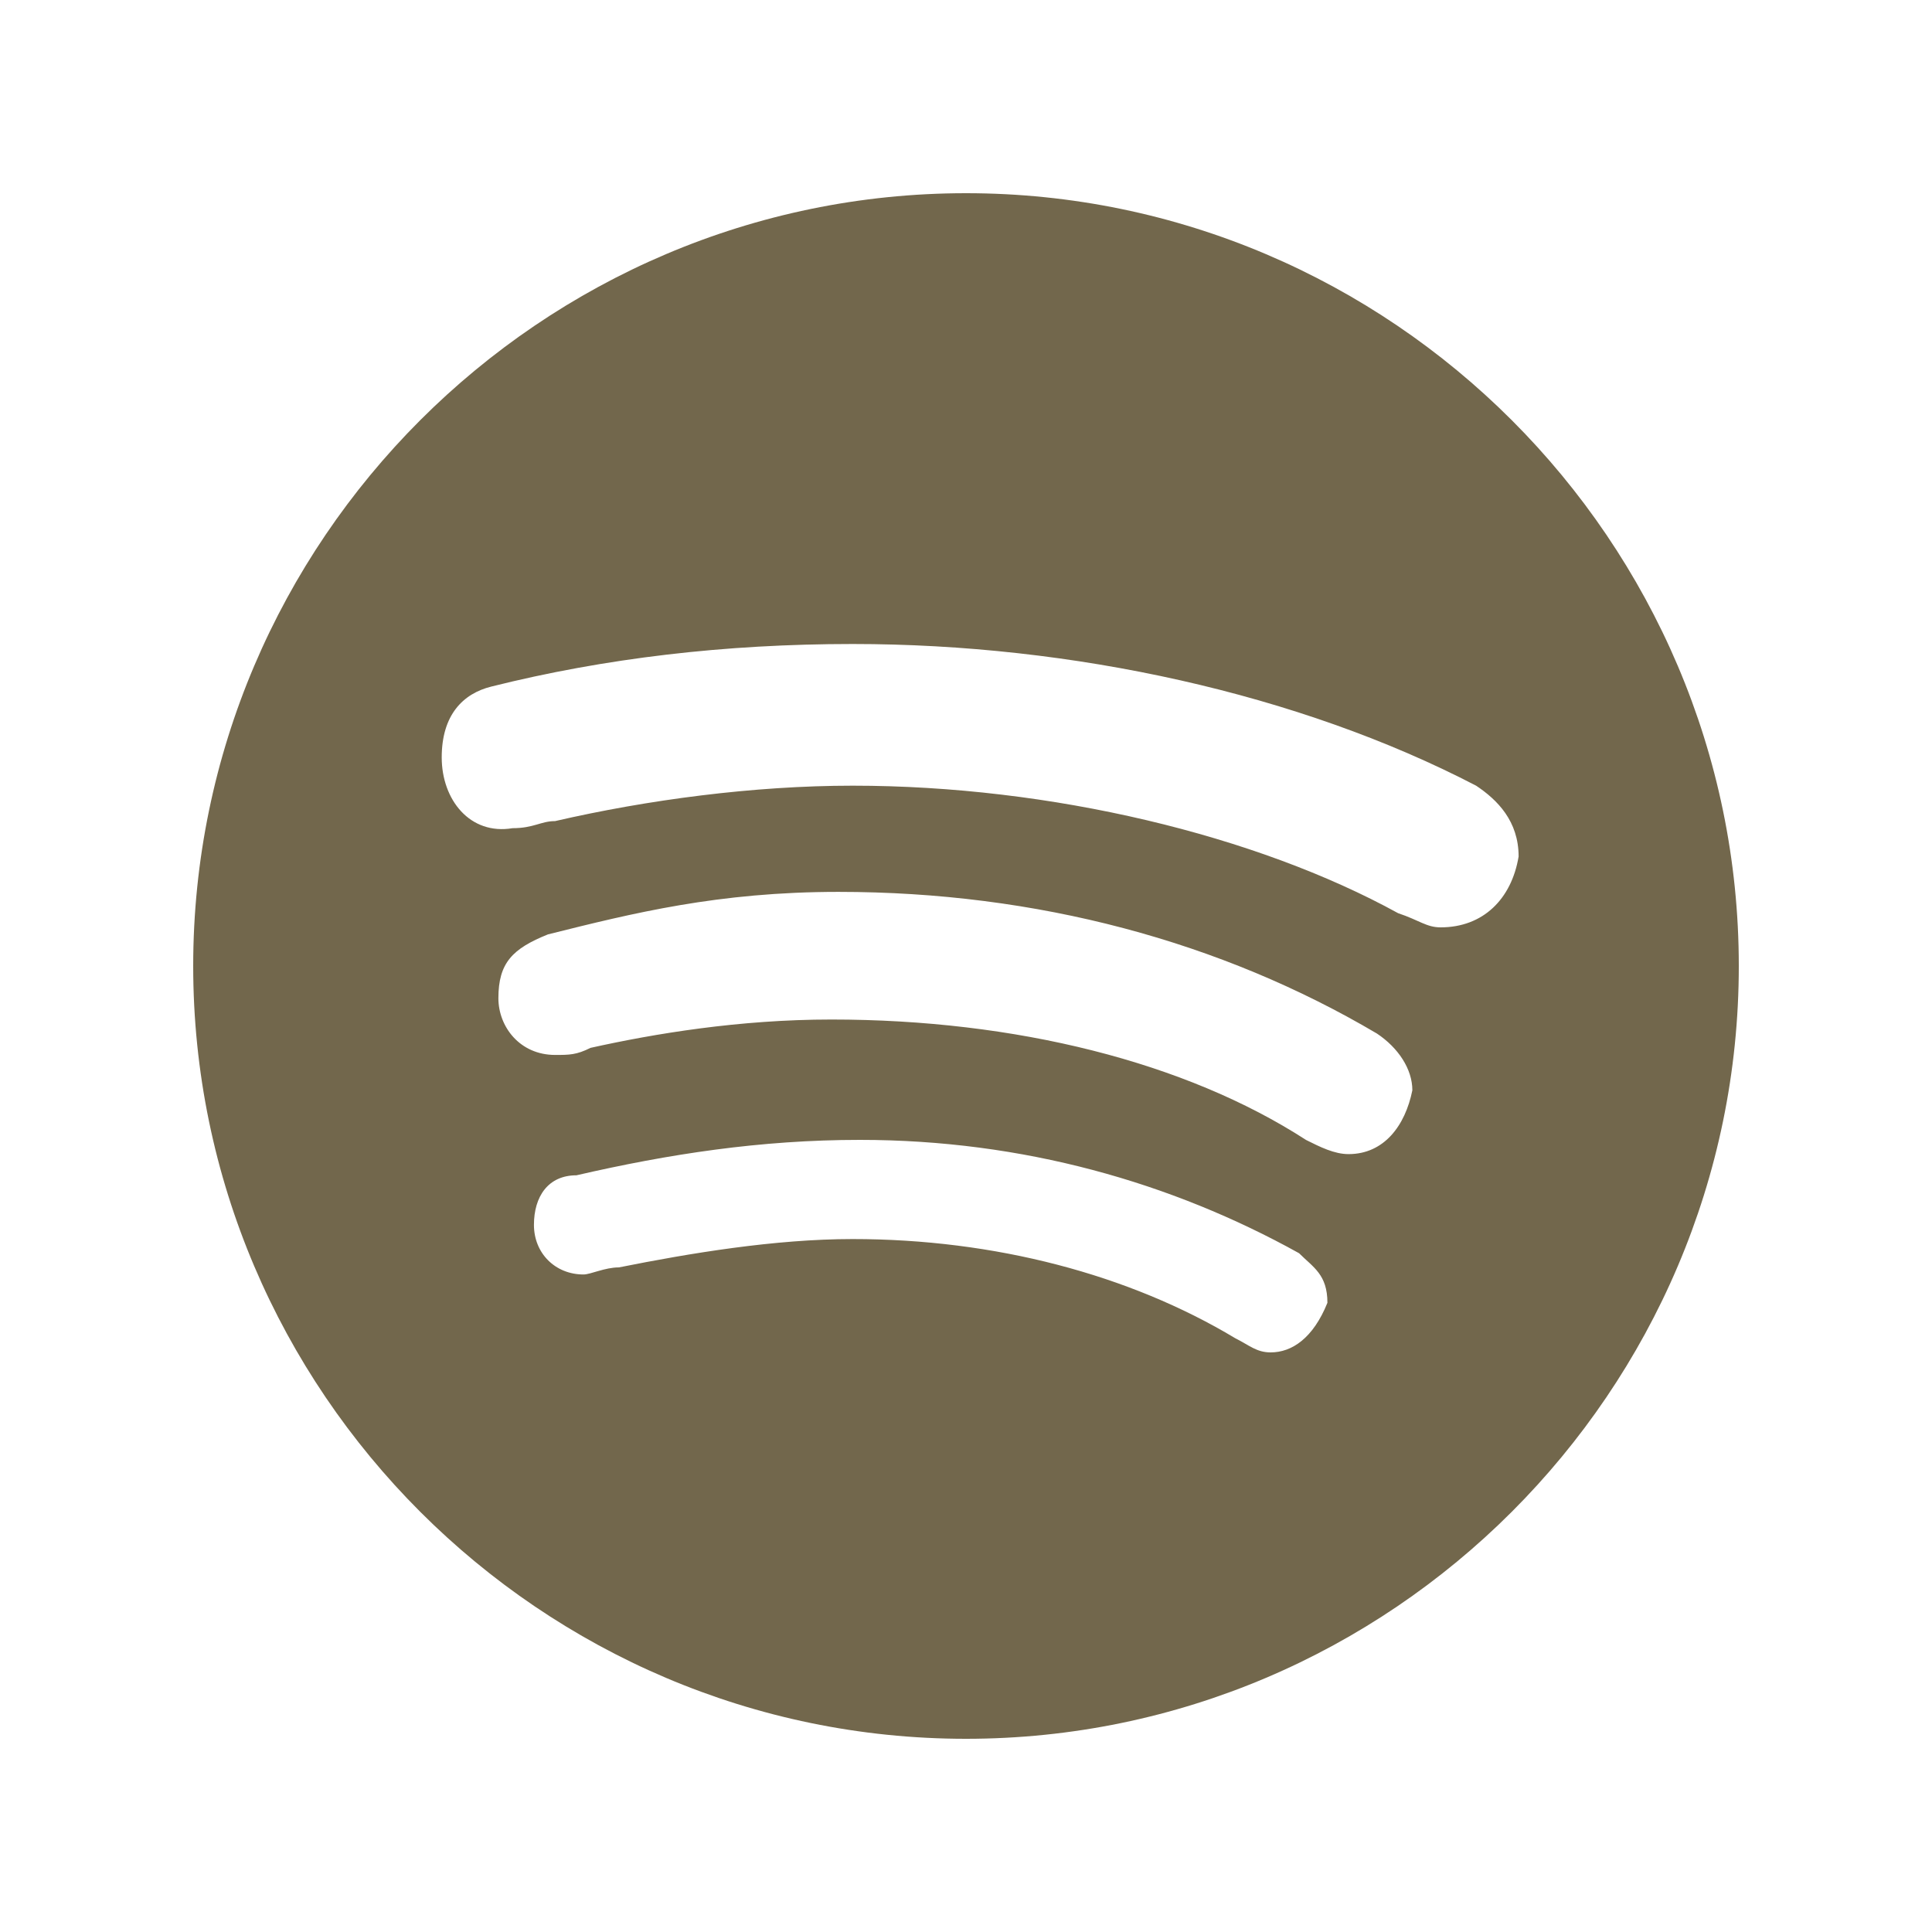
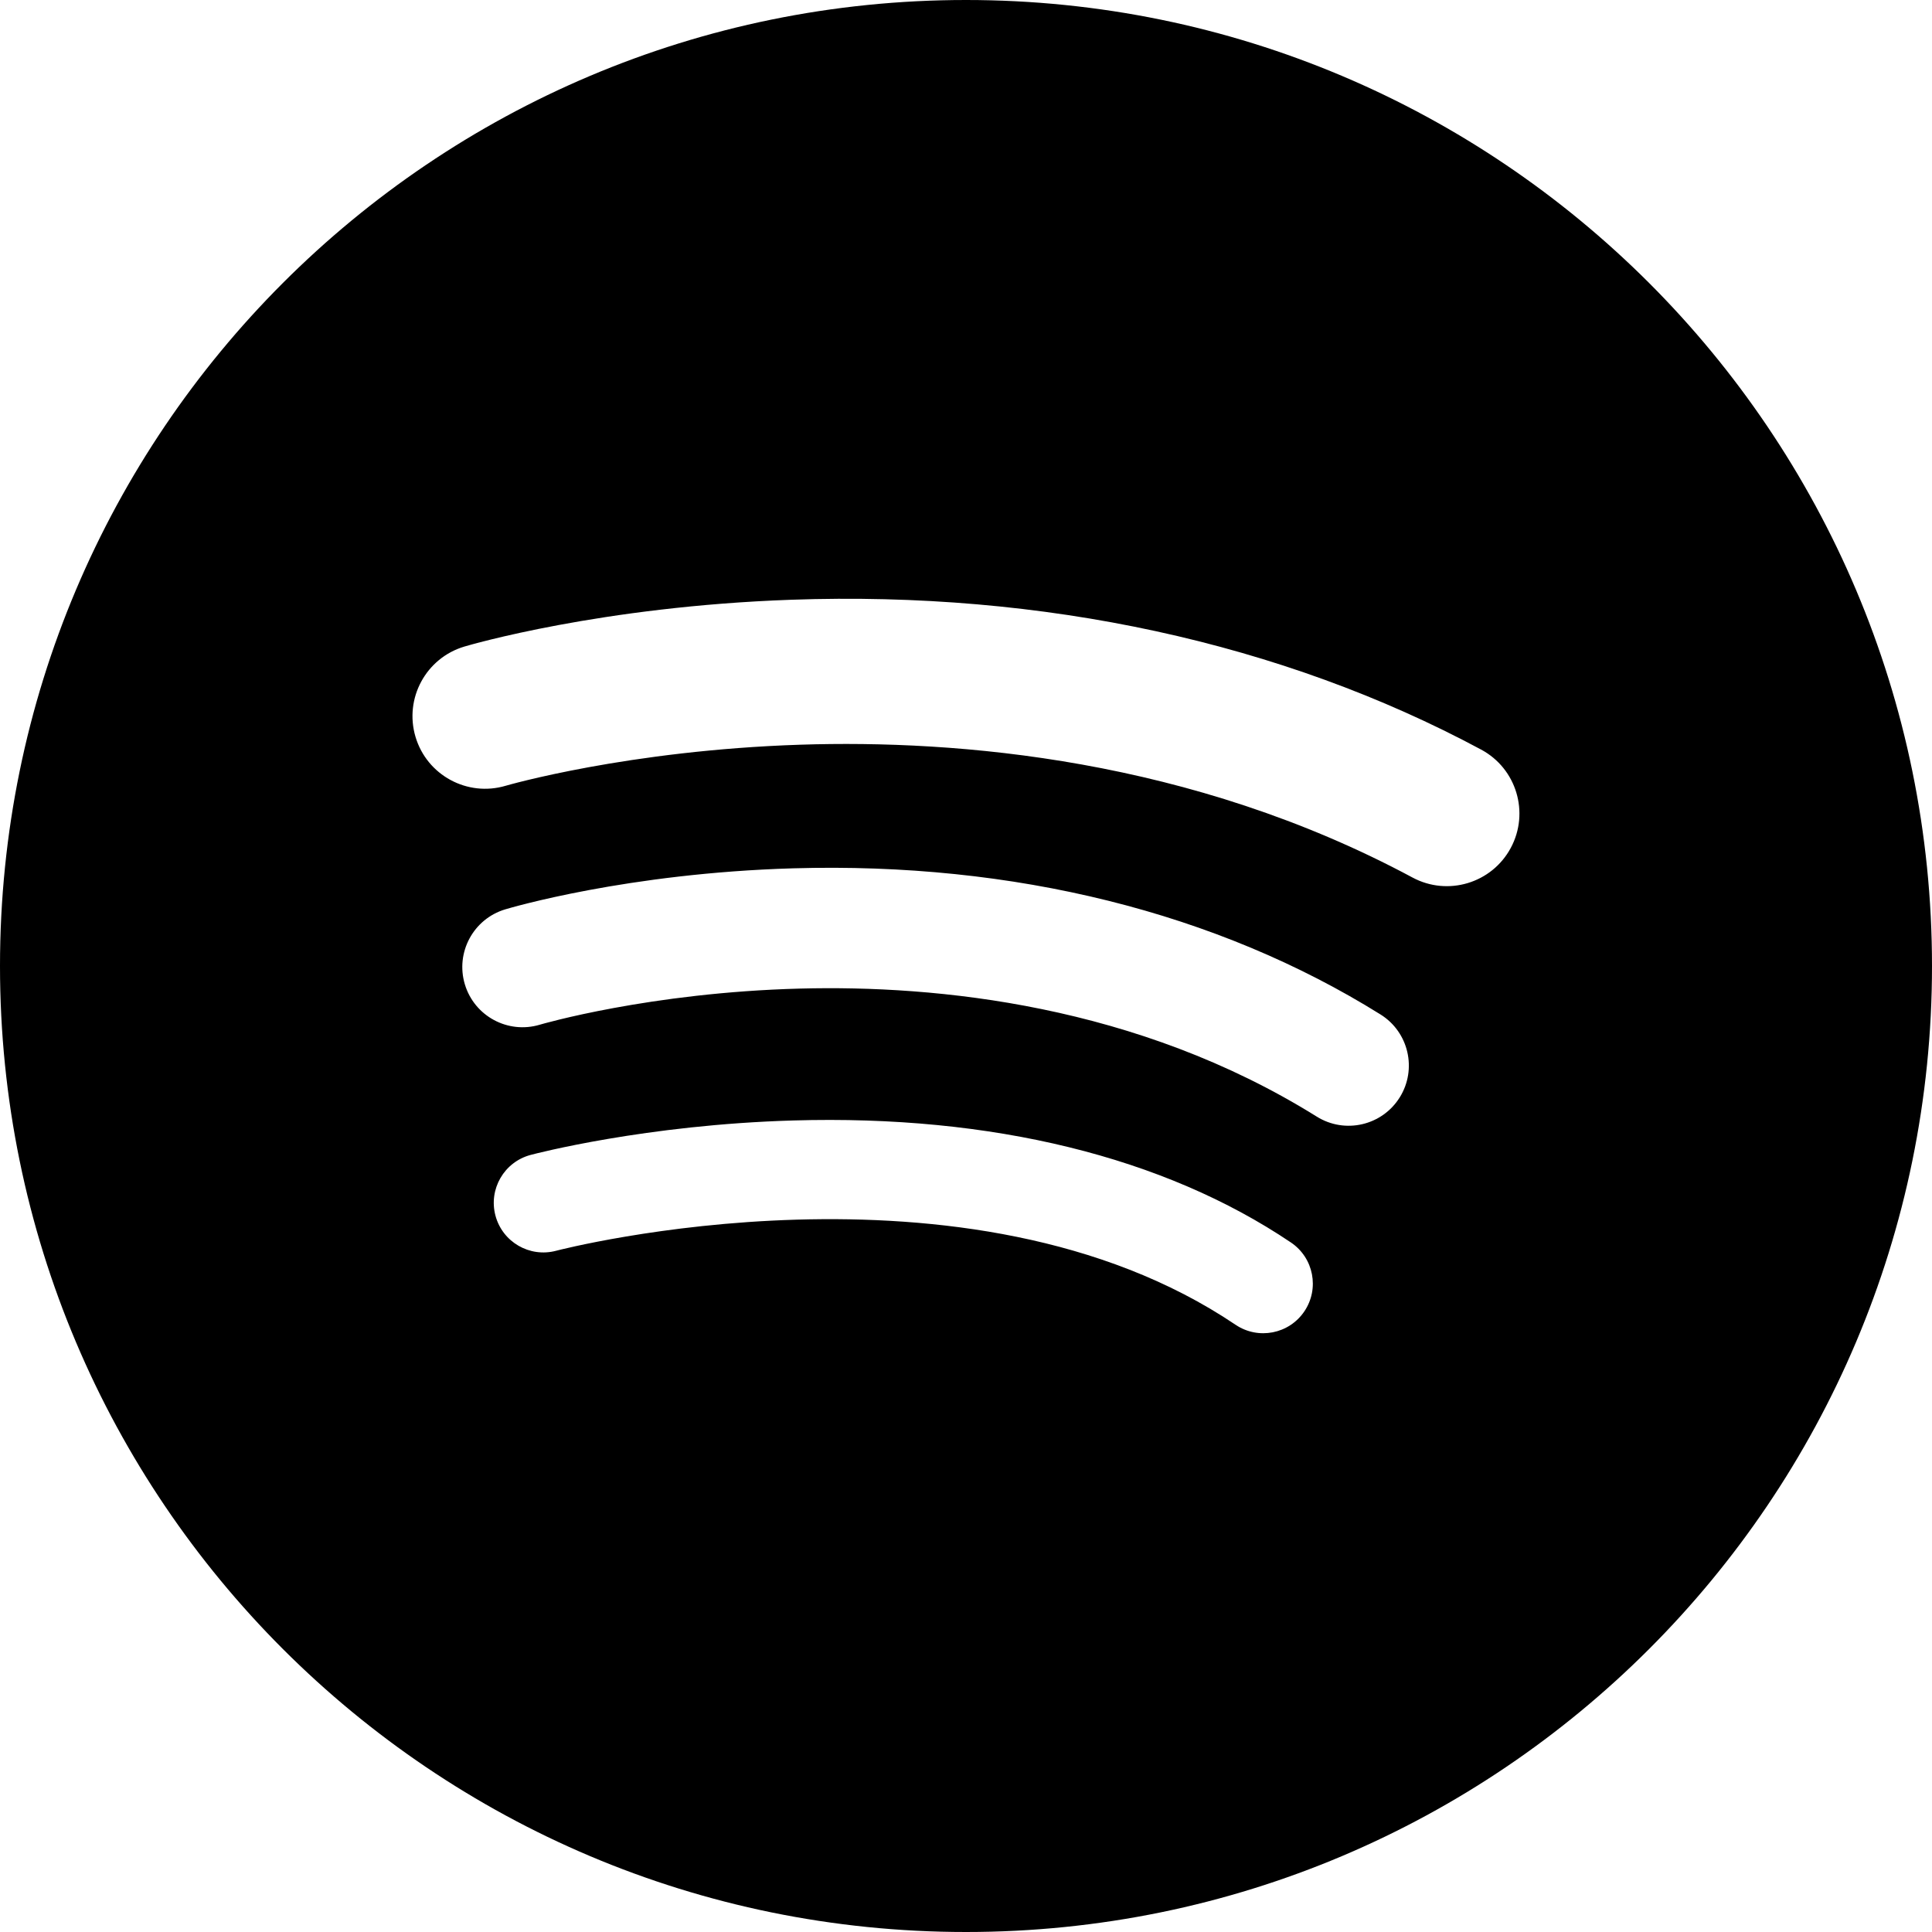
- <svg xmlns="http://www.w3.org/2000/svg" fill="#72674c" viewBox="0 0 30 30" width="30px" height="30px">
-   <path d="M15,3C8.4,3,3,8.4,3,15s5.4,12,12,12s12-5.4,12-12S21.6,3,15,3z M19.731,21c-0.22,0-0.33-0.11-0.55-0.22 c-1.65-0.991-3.74-1.54-5.94-1.54c-1.21,0-2.53,0.22-3.63,0.44c-0.22,0-0.44,0.11-0.55,0.11c-0.44,0-0.77-0.33-0.77-0.77 s0.22-0.77,0.66-0.77c1.43-0.33,2.861-0.55,4.401-0.55c2.53,0,4.84,0.66,6.82,1.76c0.22,0.22,0.44,0.33,0.44,0.77 C20.39,20.78,20.06,21,19.731,21z M20.94,17.921c-0.22,0-0.44-0.11-0.66-0.22c-1.87-1.21-4.511-1.87-7.37-1.87 c-1.43,0-2.751,0.22-3.74,0.44c-0.22,0.11-0.33,0.11-0.55,0.11c-0.55,0-0.881-0.44-0.881-0.881c0-0.55,0.22-0.77,0.77-0.991 c1.32-0.33,2.641-0.66,4.511-0.66c3.08,0,5.94,0.77,8.361,2.2c0.33,0.22,0.55,0.55,0.55,0.881 C21.82,17.48,21.491,17.921,20.94,17.921z M22.37,14.4c-0.22,0-0.33-0.11-0.66-0.22c-2.2-1.21-5.39-1.98-8.47-1.98 c-1.54,0-3.19,0.22-4.621,0.55c-0.22,0-0.33,0.11-0.66,0.11c-0.66,0.111-1.1-0.44-1.1-1.099s0.33-0.991,0.77-1.1 C9.39,10.22,11.26,10,13.24,10c3.41,0,6.93,0.77,9.681,2.2c0.33,0.22,0.66,0.55,0.66,1.1C23.471,13.96,23.03,14.4,22.37,14.4z" />
+ <svg xmlns="http://www.w3.org/2000/svg" viewBox="0 0 512 512" width="100%">
+   <path d="M256,0C114.615,0,0,114.615,0,256S114.615,512,256,512,512,397.385,512,256,397.385,0,256,0Zm89.668,347.523a13.139,13.139,0,0,1-18.24,3.551c-70.978-47.847-178.969-19.9-180.052-19.608a13.14,13.14,0,1,1-6.755-25.4c1.224-.325,30.427-7.987,69.6-9.132,52.611-1.539,98.222,9.645,131.9,32.345A13.141,13.141,0,0,1,345.668,347.523Zm25.272-56.7a15.955,15.955,0,0,1-21.982,5.094c-47.7-29.75-100.787-34.875-136.923-33.933-39.908,1.041-68.691,9.485-68.978,9.571a15.955,15.955,0,0,1-9.168-30.565c1.3-.391,32.392-9.6,76.295-10.876,58.494-1.7,112.321,11.694,155.662,38.728A15.955,15.955,0,0,1,370.94,290.827ZM400.375,224.7a19.237,19.237,0,0,1-26.05,7.853c-58.761-31.54-120.637-36.549-162.195-35.2-45.744,1.488-77.785,10.784-78.1,10.877a19.239,19.239,0,0,1-10.95-36.888c1.454-.433,36.185-10.618,86.542-12.4,66.839-2.372,130.086,11.358,182.9,39.709A19.239,19.239,0,0,1,400.375,224.7Z" />
</svg>
